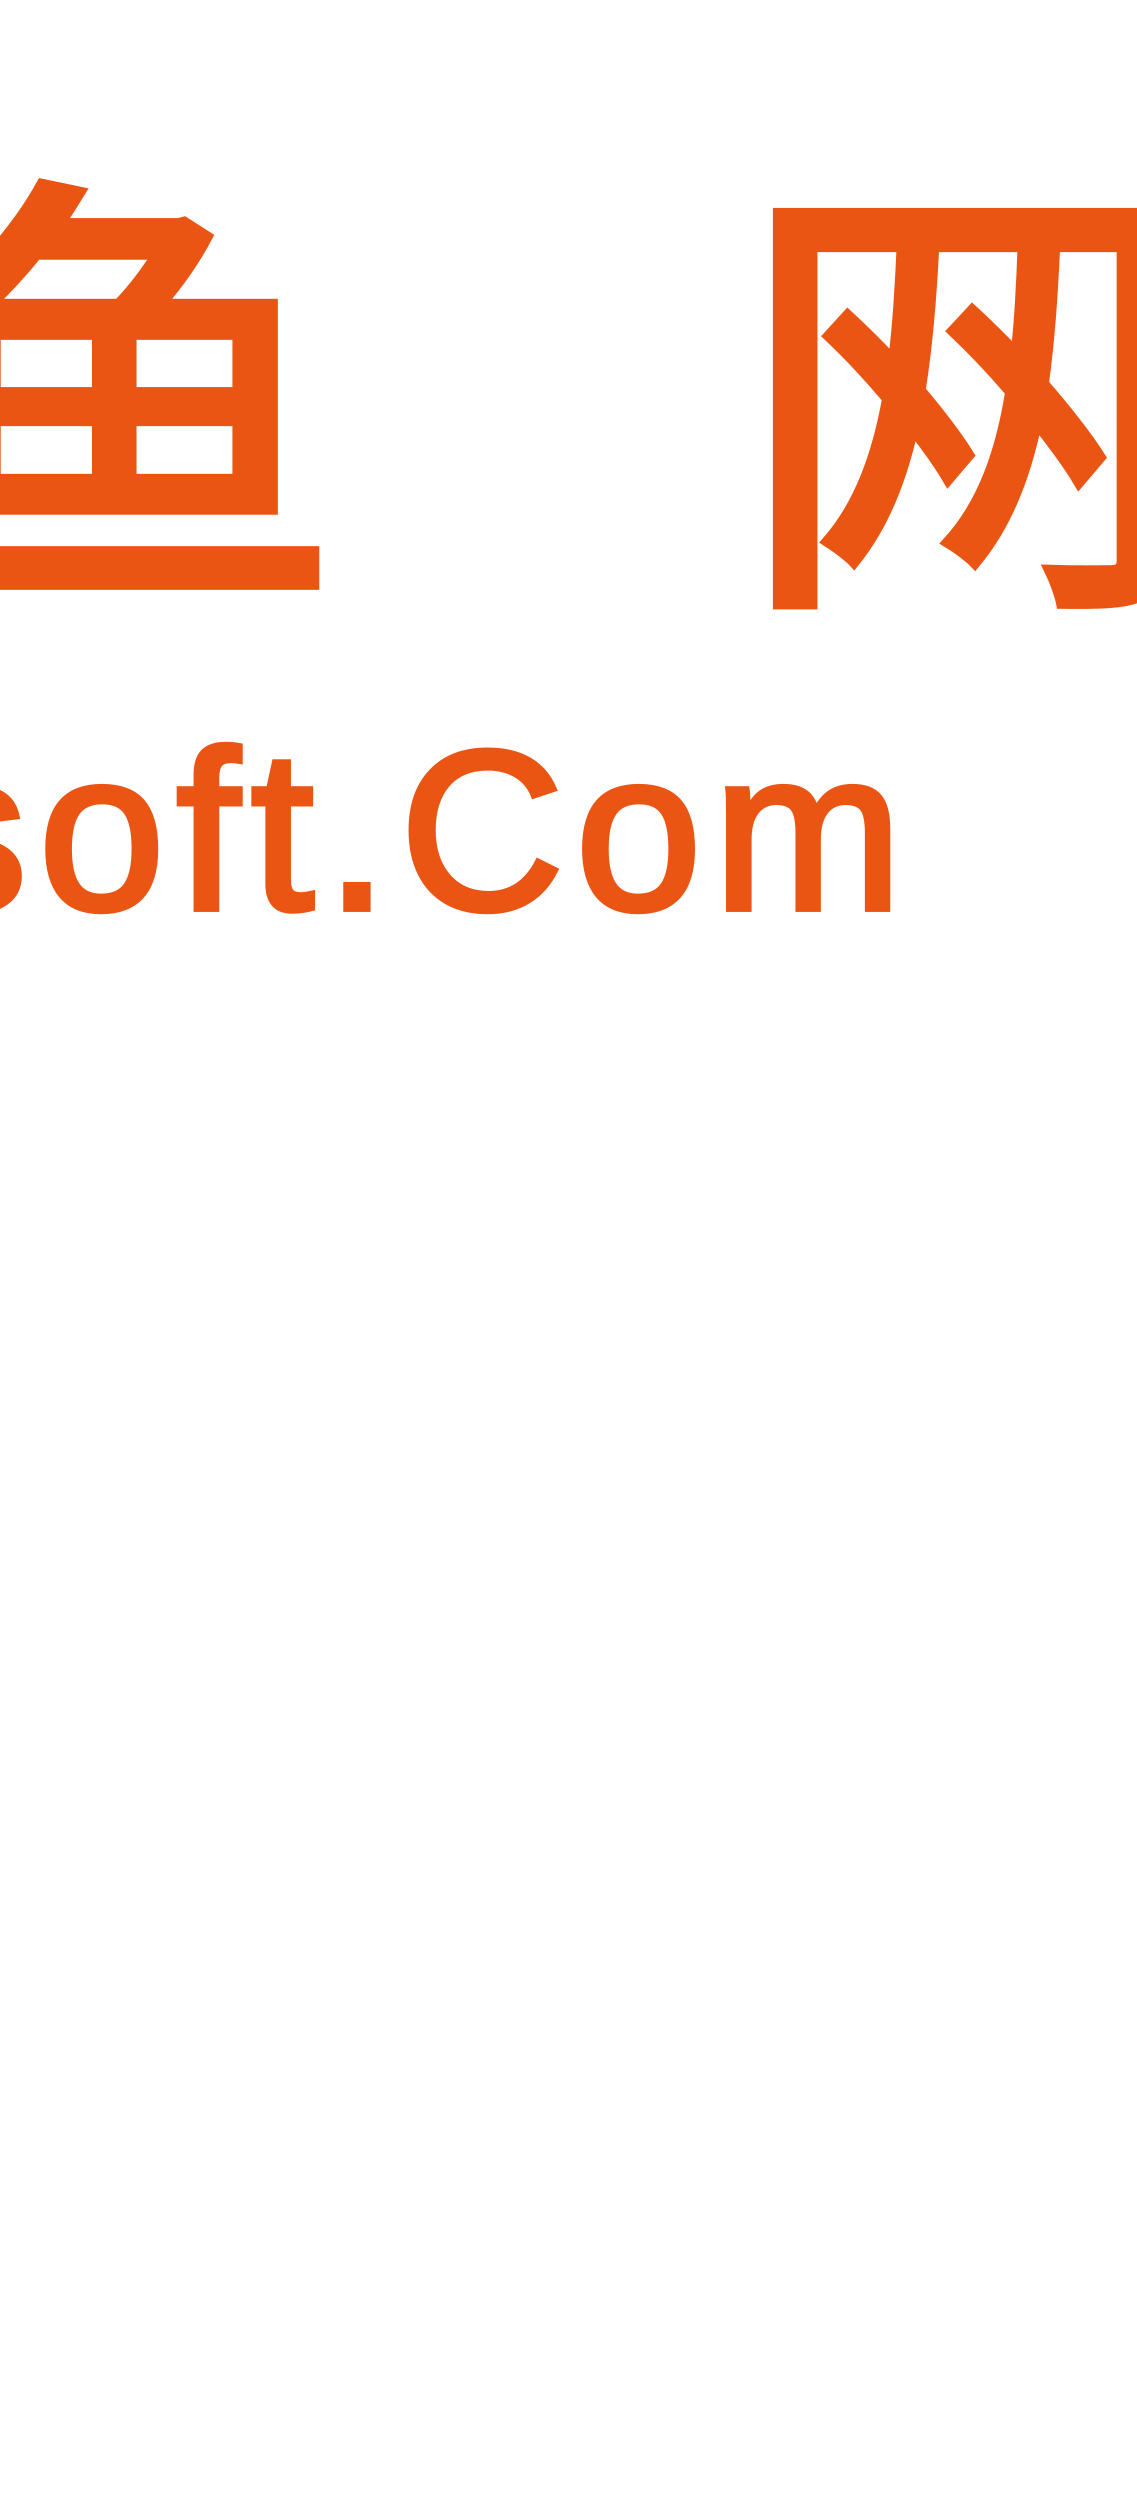
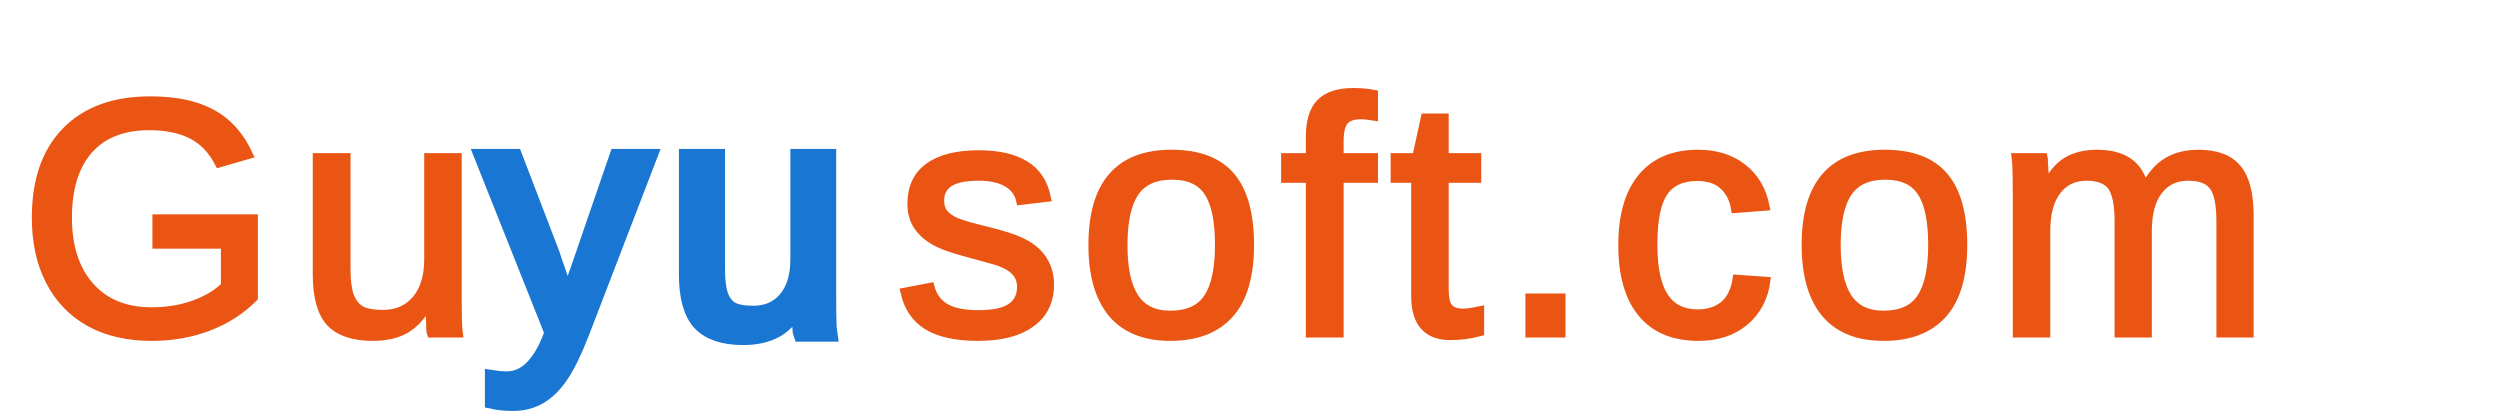
- <svg xmlns="http://www.w3.org/2000/svg" version="1.1" id="svg-draw" x="0px" y="0px" width="100%" height="100%" viewBox="0 0 100 220" xml:space="preserve">
+ <svg xmlns="http://www.w3.org/2000/svg" version="1.1" id="svg-draw" x="0px" y="0px" width="150px" height="25px" viewBox="0 0 150 25" xml:space="preserve">
  <g id="svg-content">
-     <text font-family="Arial, Microsoft Yahei" letter-spacing="35" text-anchor="middle" fill="#EA5514" stroke="#EA5514" stroke-width="1" font-size="40" dx="10" dy="50">古鱼网</text>
-     <text font-family="Arial, Microsoft Yahei" letter-spacing="1" text-anchor="middle" fill="#EA5514" stroke="#EA5514" stroke-width="0.5" font-size="20" dx="10" dy="80">Guyusoft.Com</text>
+     <text font-family="Arial, Microsoft Yahei" letter-spacing="1" text-anchor="middle" fill="#EA5514" stroke="#EA5514" stroke-width="0.5" font-size="20" dx="15" dy="20">Gu</text>
+     <text font-family="Arial, Microsoft Yahei" letter-spacing="1" text-anchor="middle" fill="#1976D2" stroke="#1976D2" stroke-width="1" font-size="20" dx="40" dy="20">yu</text>
+     <text font-family="Arial, Microsoft Yahei" letter-spacing="1" text-anchor="middle" fill="#EA5514" stroke="#EA5514" stroke-width="0.5" font-size="20" dx="95" dy="20">soft.com</text>
  </g>
</svg>
